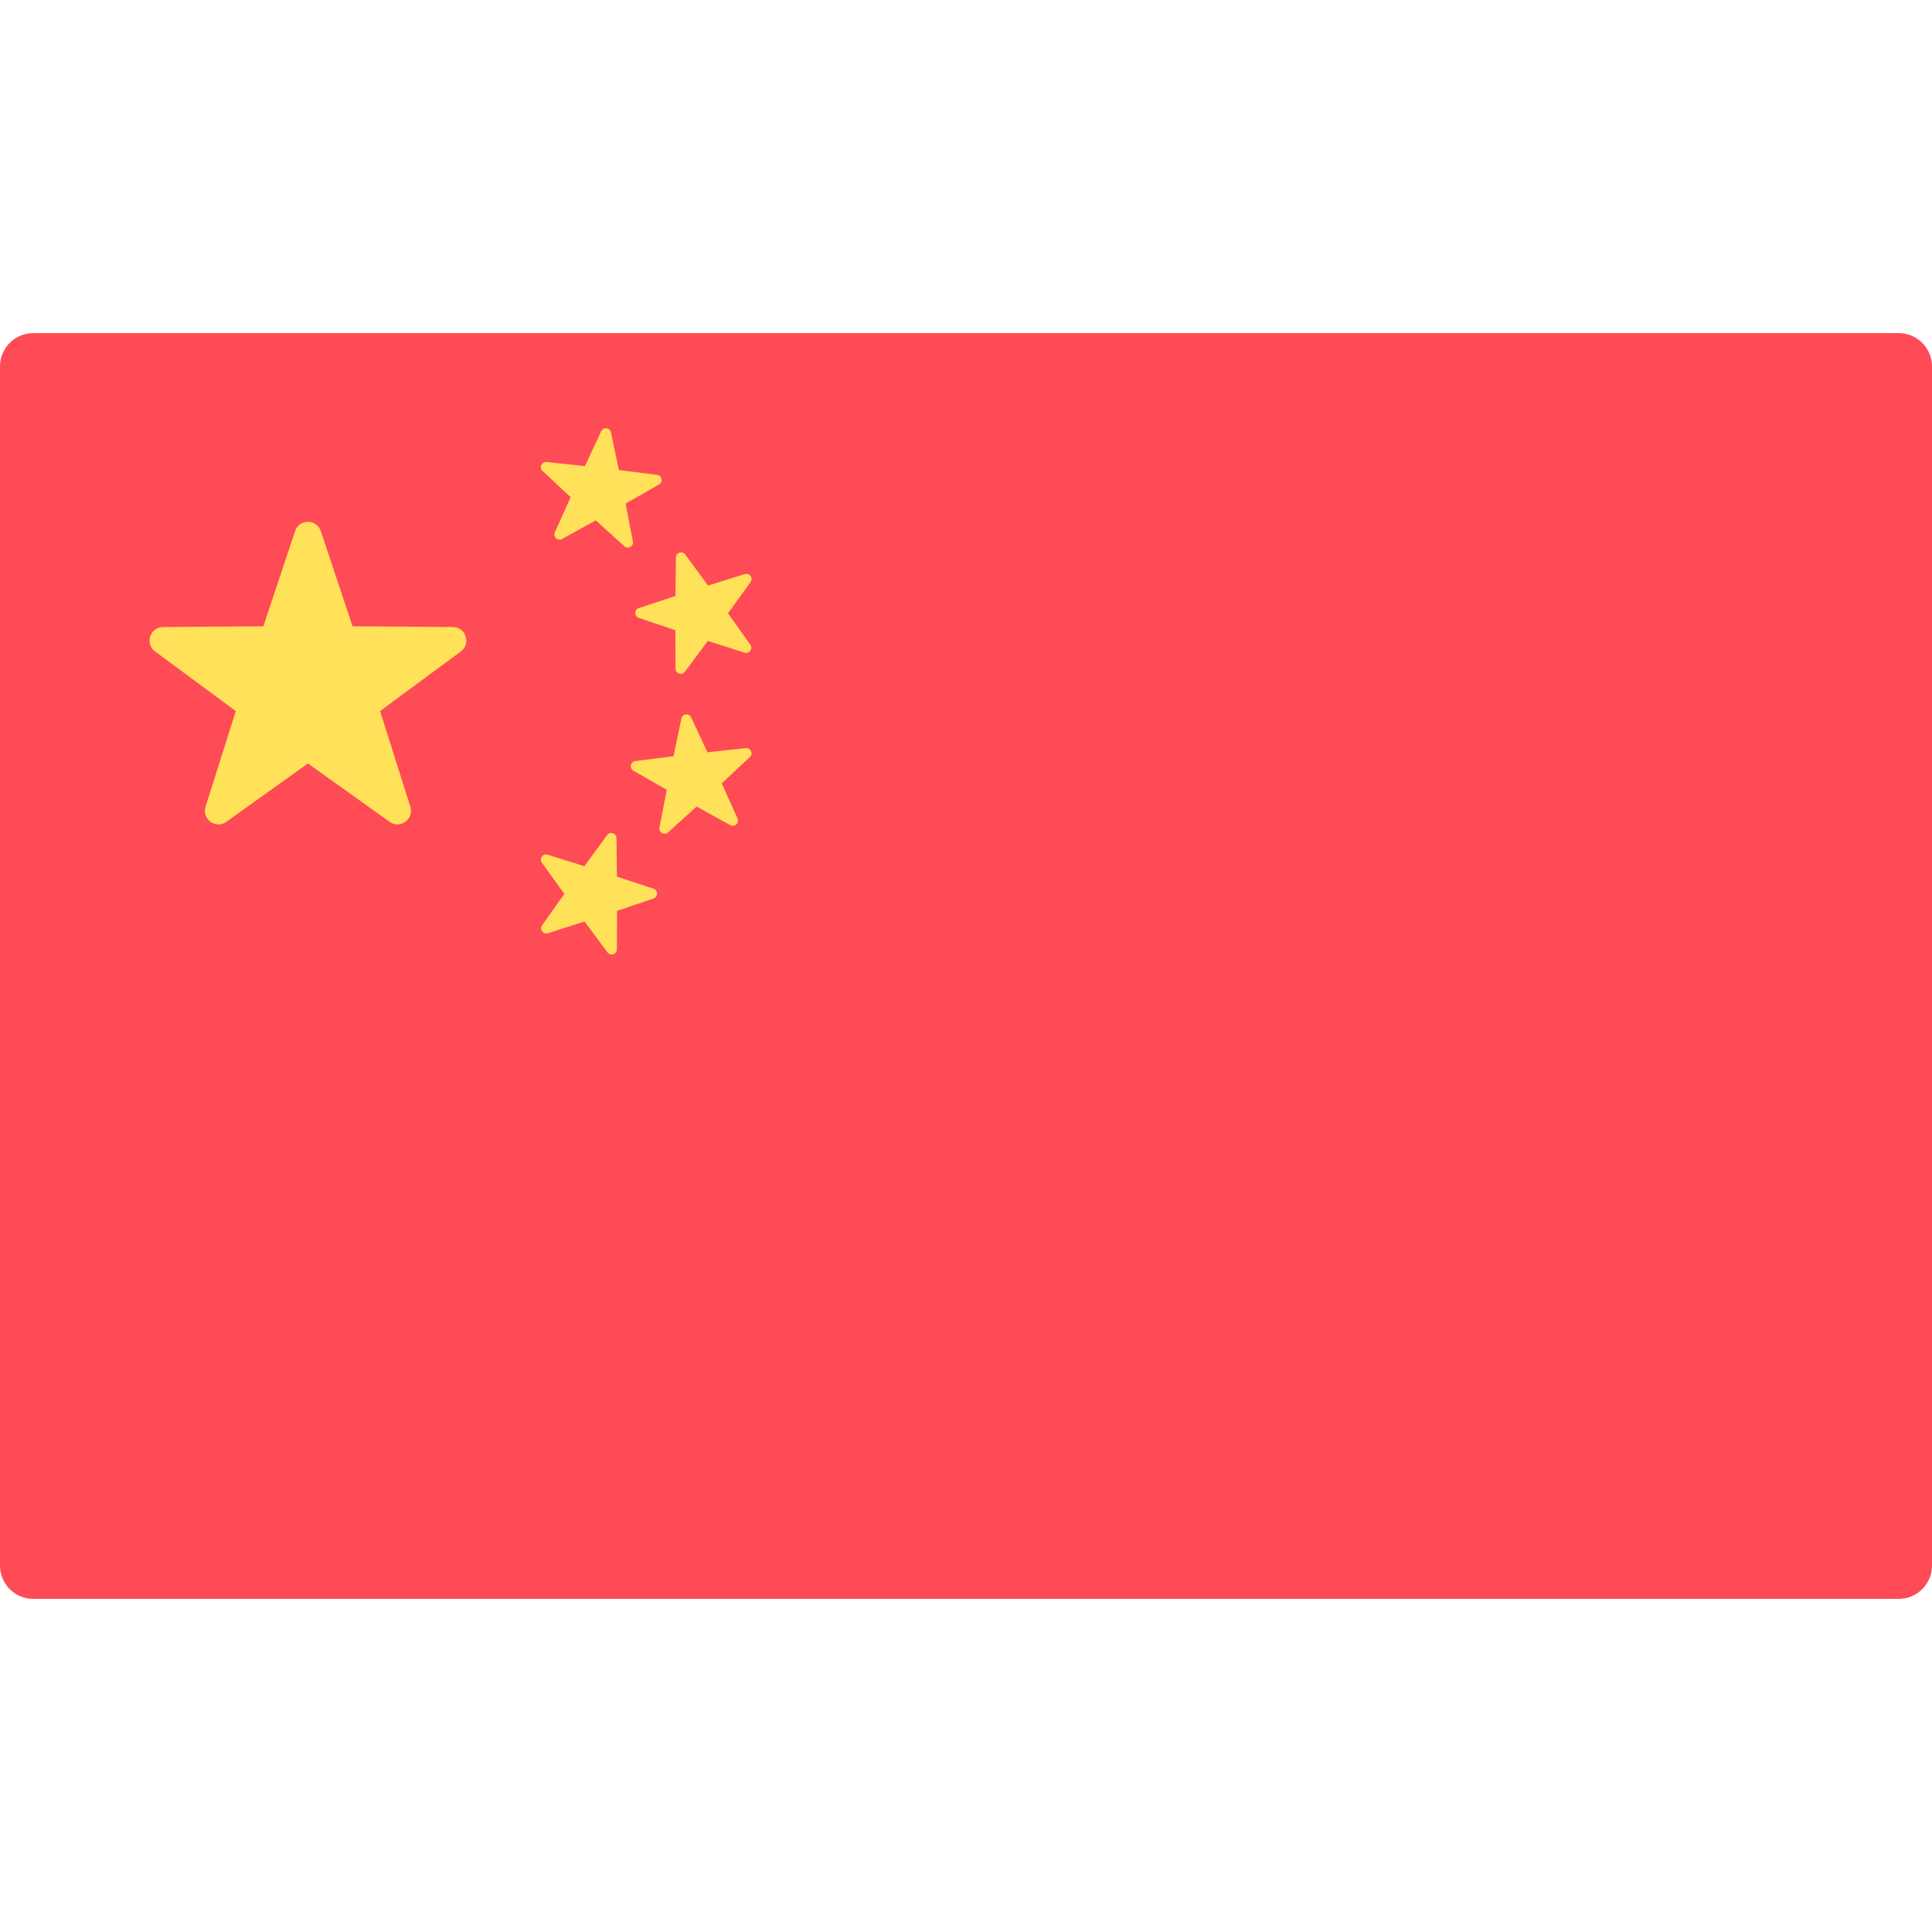
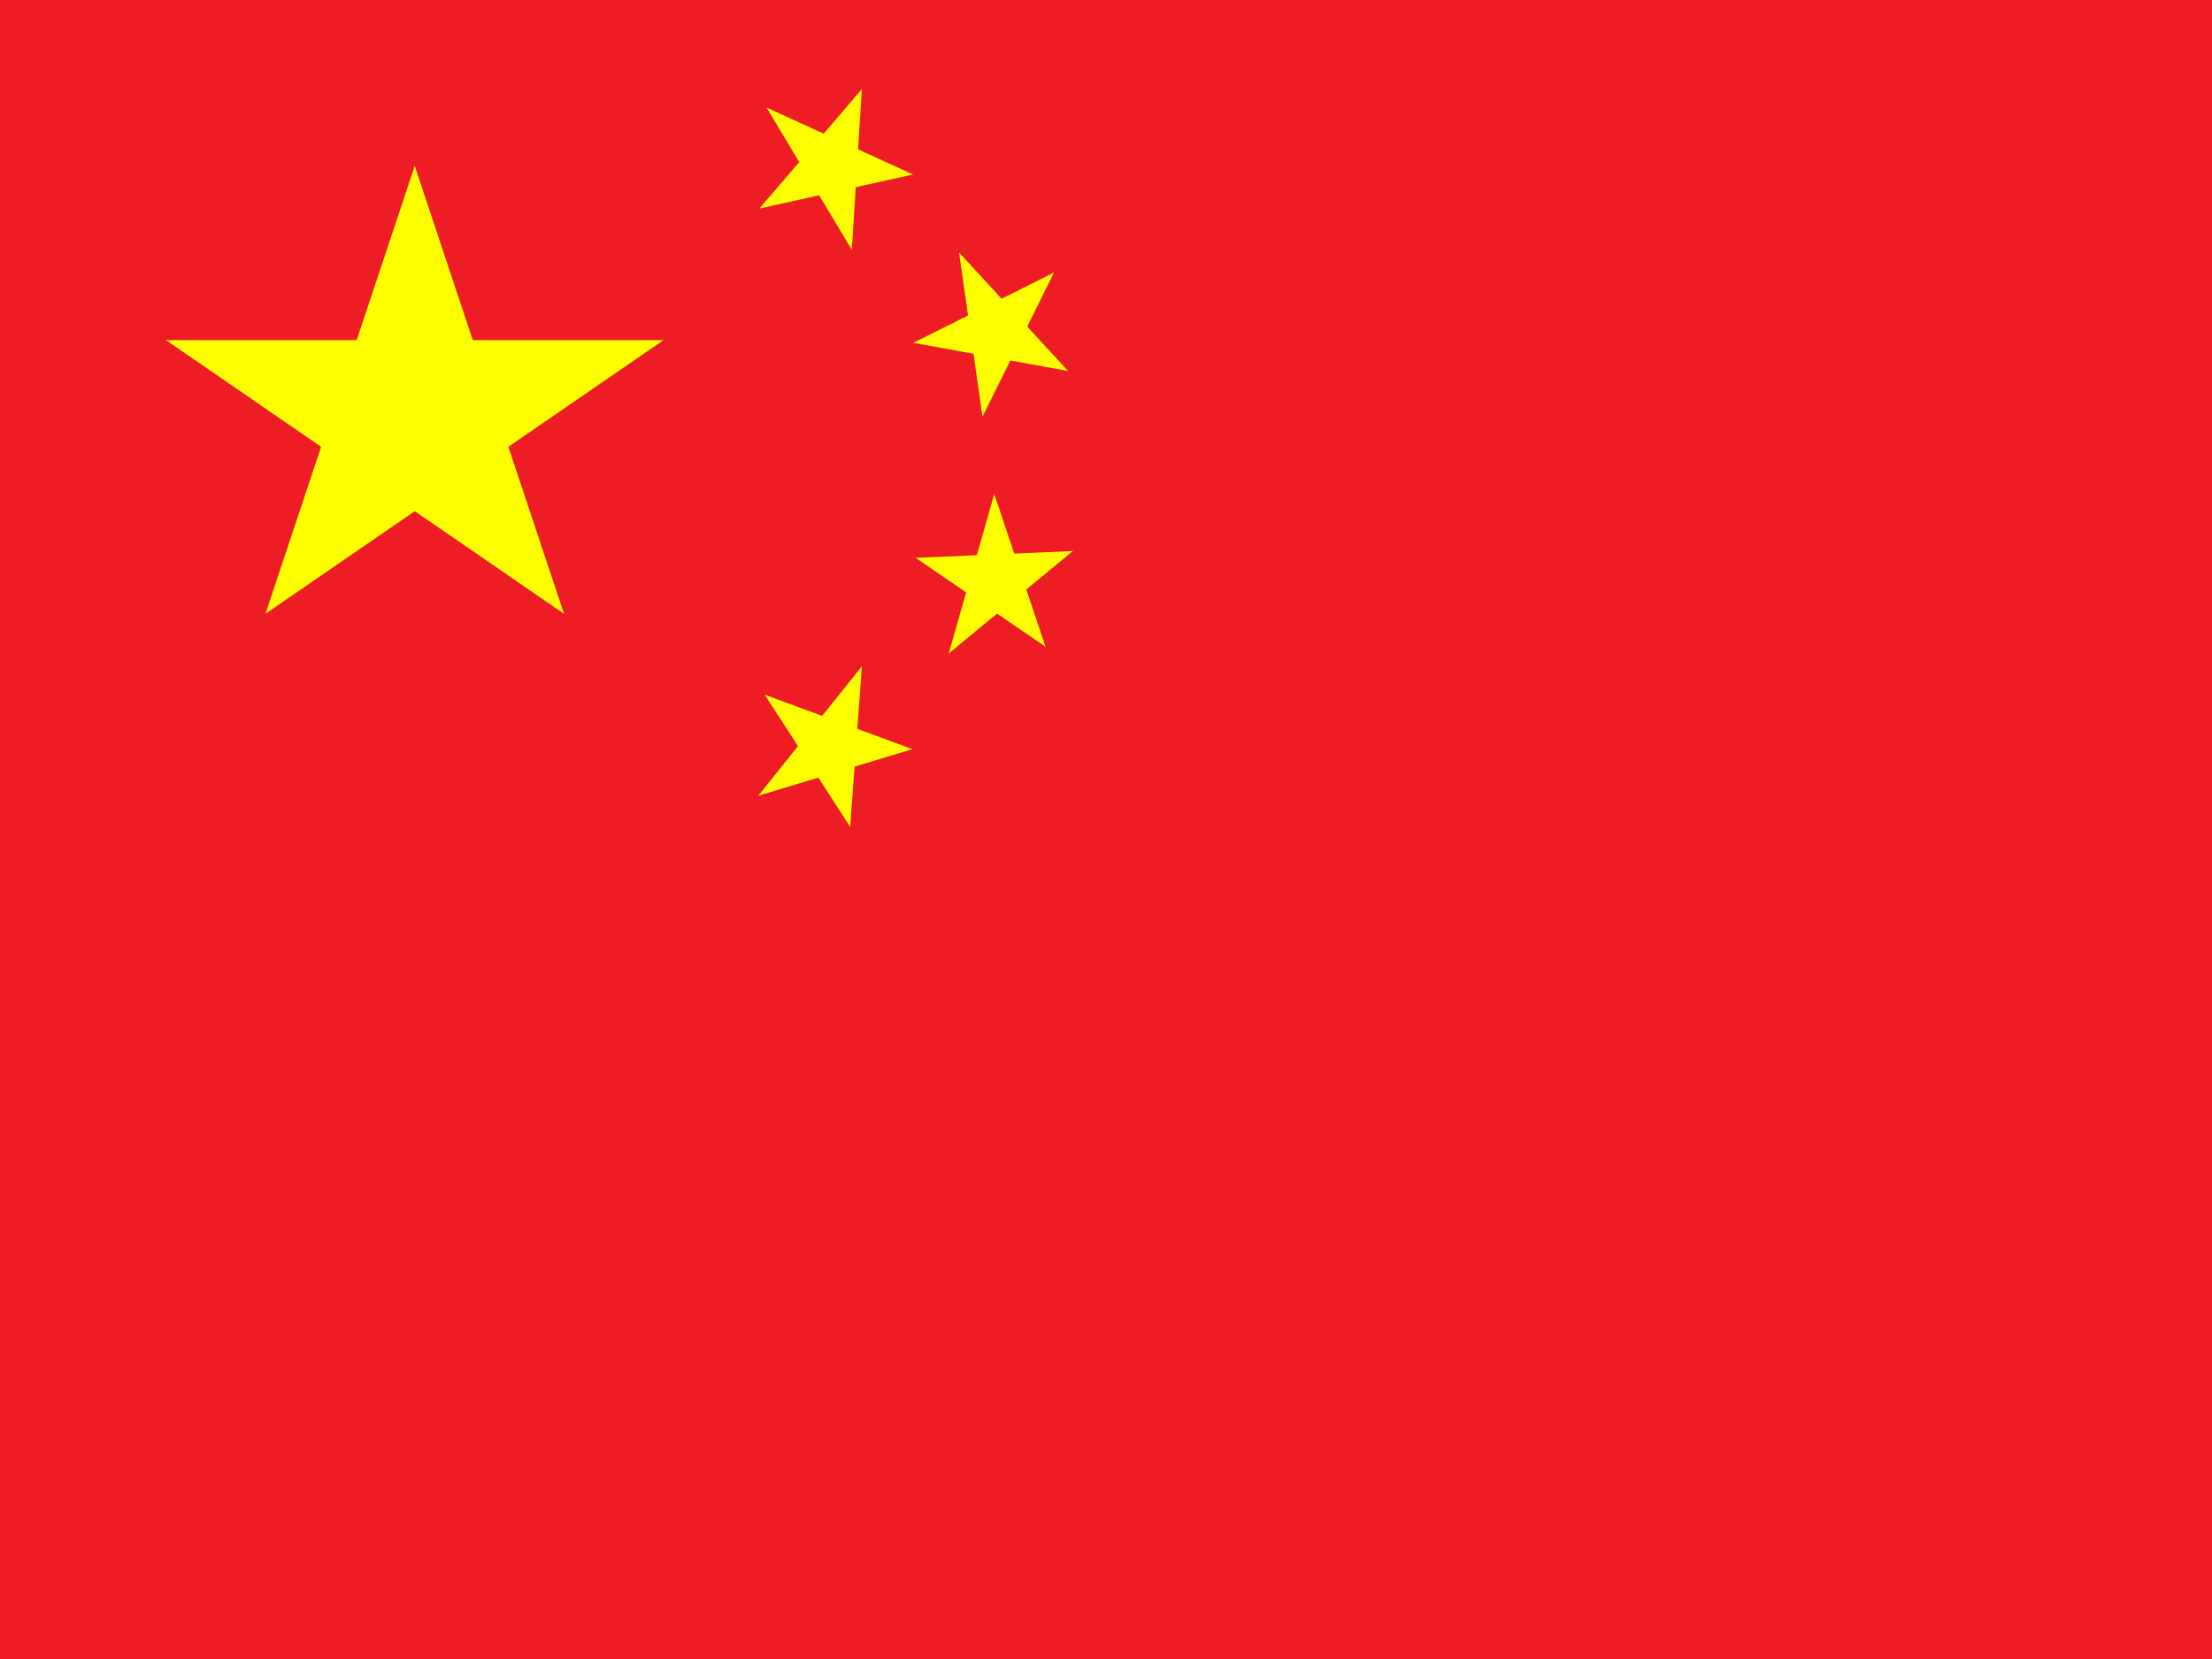
- <svg xmlns="http://www.w3.org/2000/svg" version="1.1" id="Layer_1" x="0px" y="0px" viewBox="0 0 512.001 512.001" style="enable-background:new 0 0 512.001 512.001;" xml:space="preserve">
-   <path style="fill:#FF4B55;" d="M503.172,423.725H8.828c-4.875,0-8.828-3.953-8.828-8.828V97.104c0-4.875,3.953-8.828,8.828-8.828  h494.345c4.875,0,8.828,3.953,8.828,8.828v317.793C512,419.773,508.047,423.725,503.172,423.725z" />
-   <g>
-     <path style="fill:#FFE15A;" d="M85.007,140.733l8.416,25.234l26.6,0.206c3.444,0.026,4.872,4.422,2.101,6.467l-21.398,15.801   l8.023,25.362c1.038,3.284-2.7,5.999-5.502,3.997l-21.64-15.469l-21.64,15.468c-2.802,2.003-6.54-0.714-5.502-3.997l8.023-25.362   l-21.398-15.8c-2.771-2.046-1.343-6.441,2.101-6.467l26.6-0.206l8.416-25.234C79.297,137.465,83.918,137.465,85.007,140.733z" />
-     <path style="fill:#FFE15A;" d="M181.599,146.951l6.035,8.23l9.739-3.046c1.261-0.394,2.298,1.044,1.526,2.115l-5.962,8.281   l5.906,8.321c0.765,1.077-0.282,2.508-1.54,2.105l-9.719-3.111l-6.089,8.189c-0.788,1.06-2.473,0.506-2.478-0.814l-0.045-10.205   l-9.67-3.261c-1.251-0.423-1.246-2.195,0.009-2.609l9.69-3.196l0.114-10.204C179.129,146.427,180.818,145.886,181.599,146.951z" />
-     <path style="fill:#FFE15A;" d="M144.857,122.421l10.145,1.102l4.328-9.241c0.561-1.196,2.321-0.991,2.591,0.302l2.086,9.988   l10.126,1.26c1.311,0.163,1.66,1.901,0.513,2.558l-8.855,5.07l1.931,10.02c0.25,1.298-1.295,2.166-2.274,1.279l-7.559-6.855   l-8.932,4.932c-1.156,0.639-2.461-0.563-1.919-1.768l4.183-9.308l-7.452-6.972C142.805,123.89,143.544,122.279,144.857,122.421z" />
-     <path style="fill:#FFE15A;" d="M160.895,221.314l-6.035,8.23l-9.739-3.046c-1.261-0.394-2.298,1.044-1.526,2.115l5.962,8.281   l-5.906,8.321c-0.765,1.077,0.282,2.508,1.54,2.105l9.719-3.111l6.089,8.189c0.788,1.06,2.473,0.506,2.478-0.814l0.045-10.205   l9.67-3.261c1.252-0.423,1.246-2.195-0.009-2.609l-9.69-3.196l-0.114-10.204C163.363,220.791,161.676,220.248,160.895,221.314z" />
-     <path style="fill:#FFE15A;" d="M197.635,198.263l-10.145,1.102l-4.328-9.241c-0.561-1.196-2.321-0.991-2.591,0.302l-2.087,9.988   l-10.126,1.26c-1.311,0.163-1.66,1.901-0.513,2.558l8.855,5.07l-1.931,10.02c-0.25,1.298,1.295,2.166,2.274,1.279l7.559-6.855   l8.932,4.932c1.156,0.639,2.461-0.563,1.919-1.768l-4.183-9.308l7.452-6.972C199.689,199.732,198.95,198.121,197.635,198.263z" />
-   </g>
-   <g>
- </g>
-   <g>
- </g>
-   <g>
- </g>
-   <g>
- </g>
-   <g>
- </g>
-   <g>
- </g>
-   <g>
- </g>
-   <g>
- </g>
-   <g>
- </g>
-   <g>
- </g>
-   <g>
- </g>
-   <g>
- </g>
-   <g>
- </g>
-   <g>
- </g>
-   <g>
- </g>
+ <svg xmlns="http://www.w3.org/2000/svg" xmlns:xlink="http://www.w3.org/1999/xlink" id="flag-icons-cn" viewBox="0 0 640 480">
+   <defs>
+     <path id="cn-a" fill="#ff0" d="M-.6.8 0-1 .6.8-1-.3h2z" />
+   </defs>
+   <path fill="#ee1c25" d="M0 0h640v480H0z" />
+   <use xlink:href="#cn-a" width="30" height="20" transform="matrix(71.9991 0 0 72 120 120)" />
+   <use xlink:href="#cn-a" width="30" height="20" transform="matrix(-12.33562 -20.5871 20.58684 -12.33577 240.3 48)" />
+   <use xlink:href="#cn-a" width="30" height="20" transform="matrix(-3.38573 -23.75998 23.75968 -3.38578 288 95.8)" />
+   <use xlink:href="#cn-a" width="30" height="20" transform="matrix(6.5991 -23.0749 23.0746 6.59919 288 168)" />
+   <use xlink:href="#cn-a" width="30" height="20" transform="matrix(14.9991 -18.73557 18.73533 14.99929 240 216)" />
</svg>
